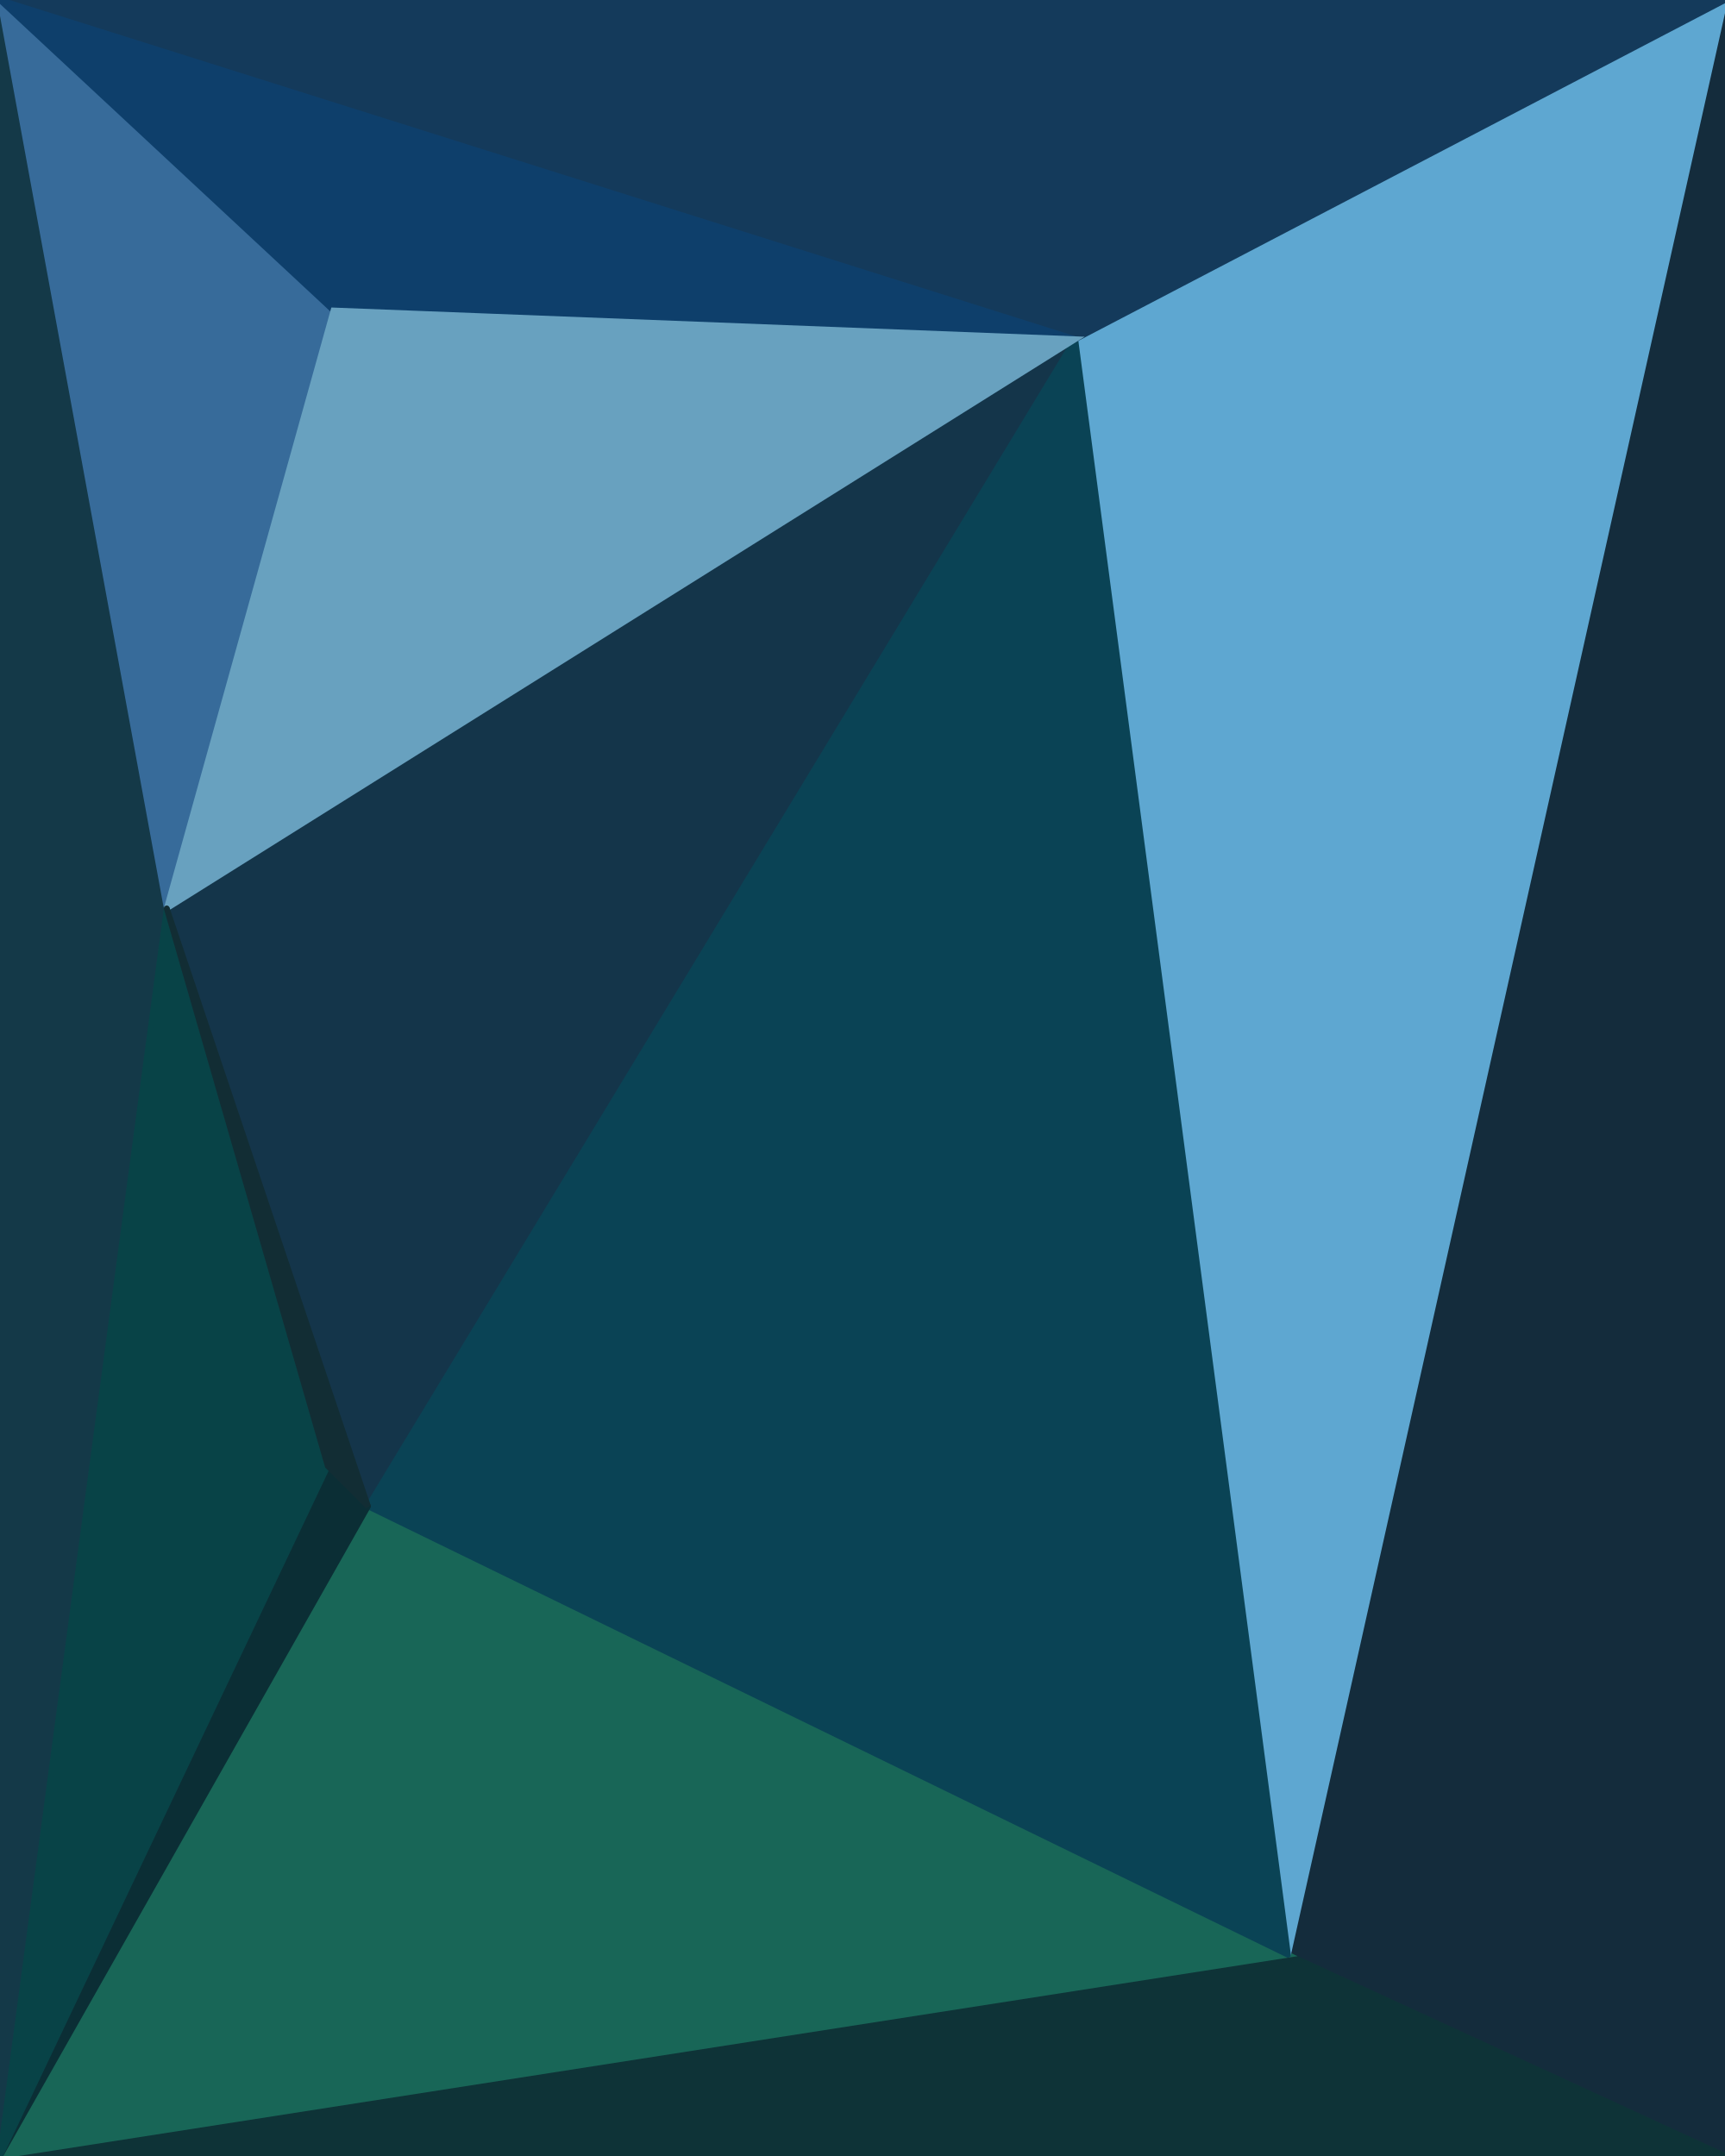
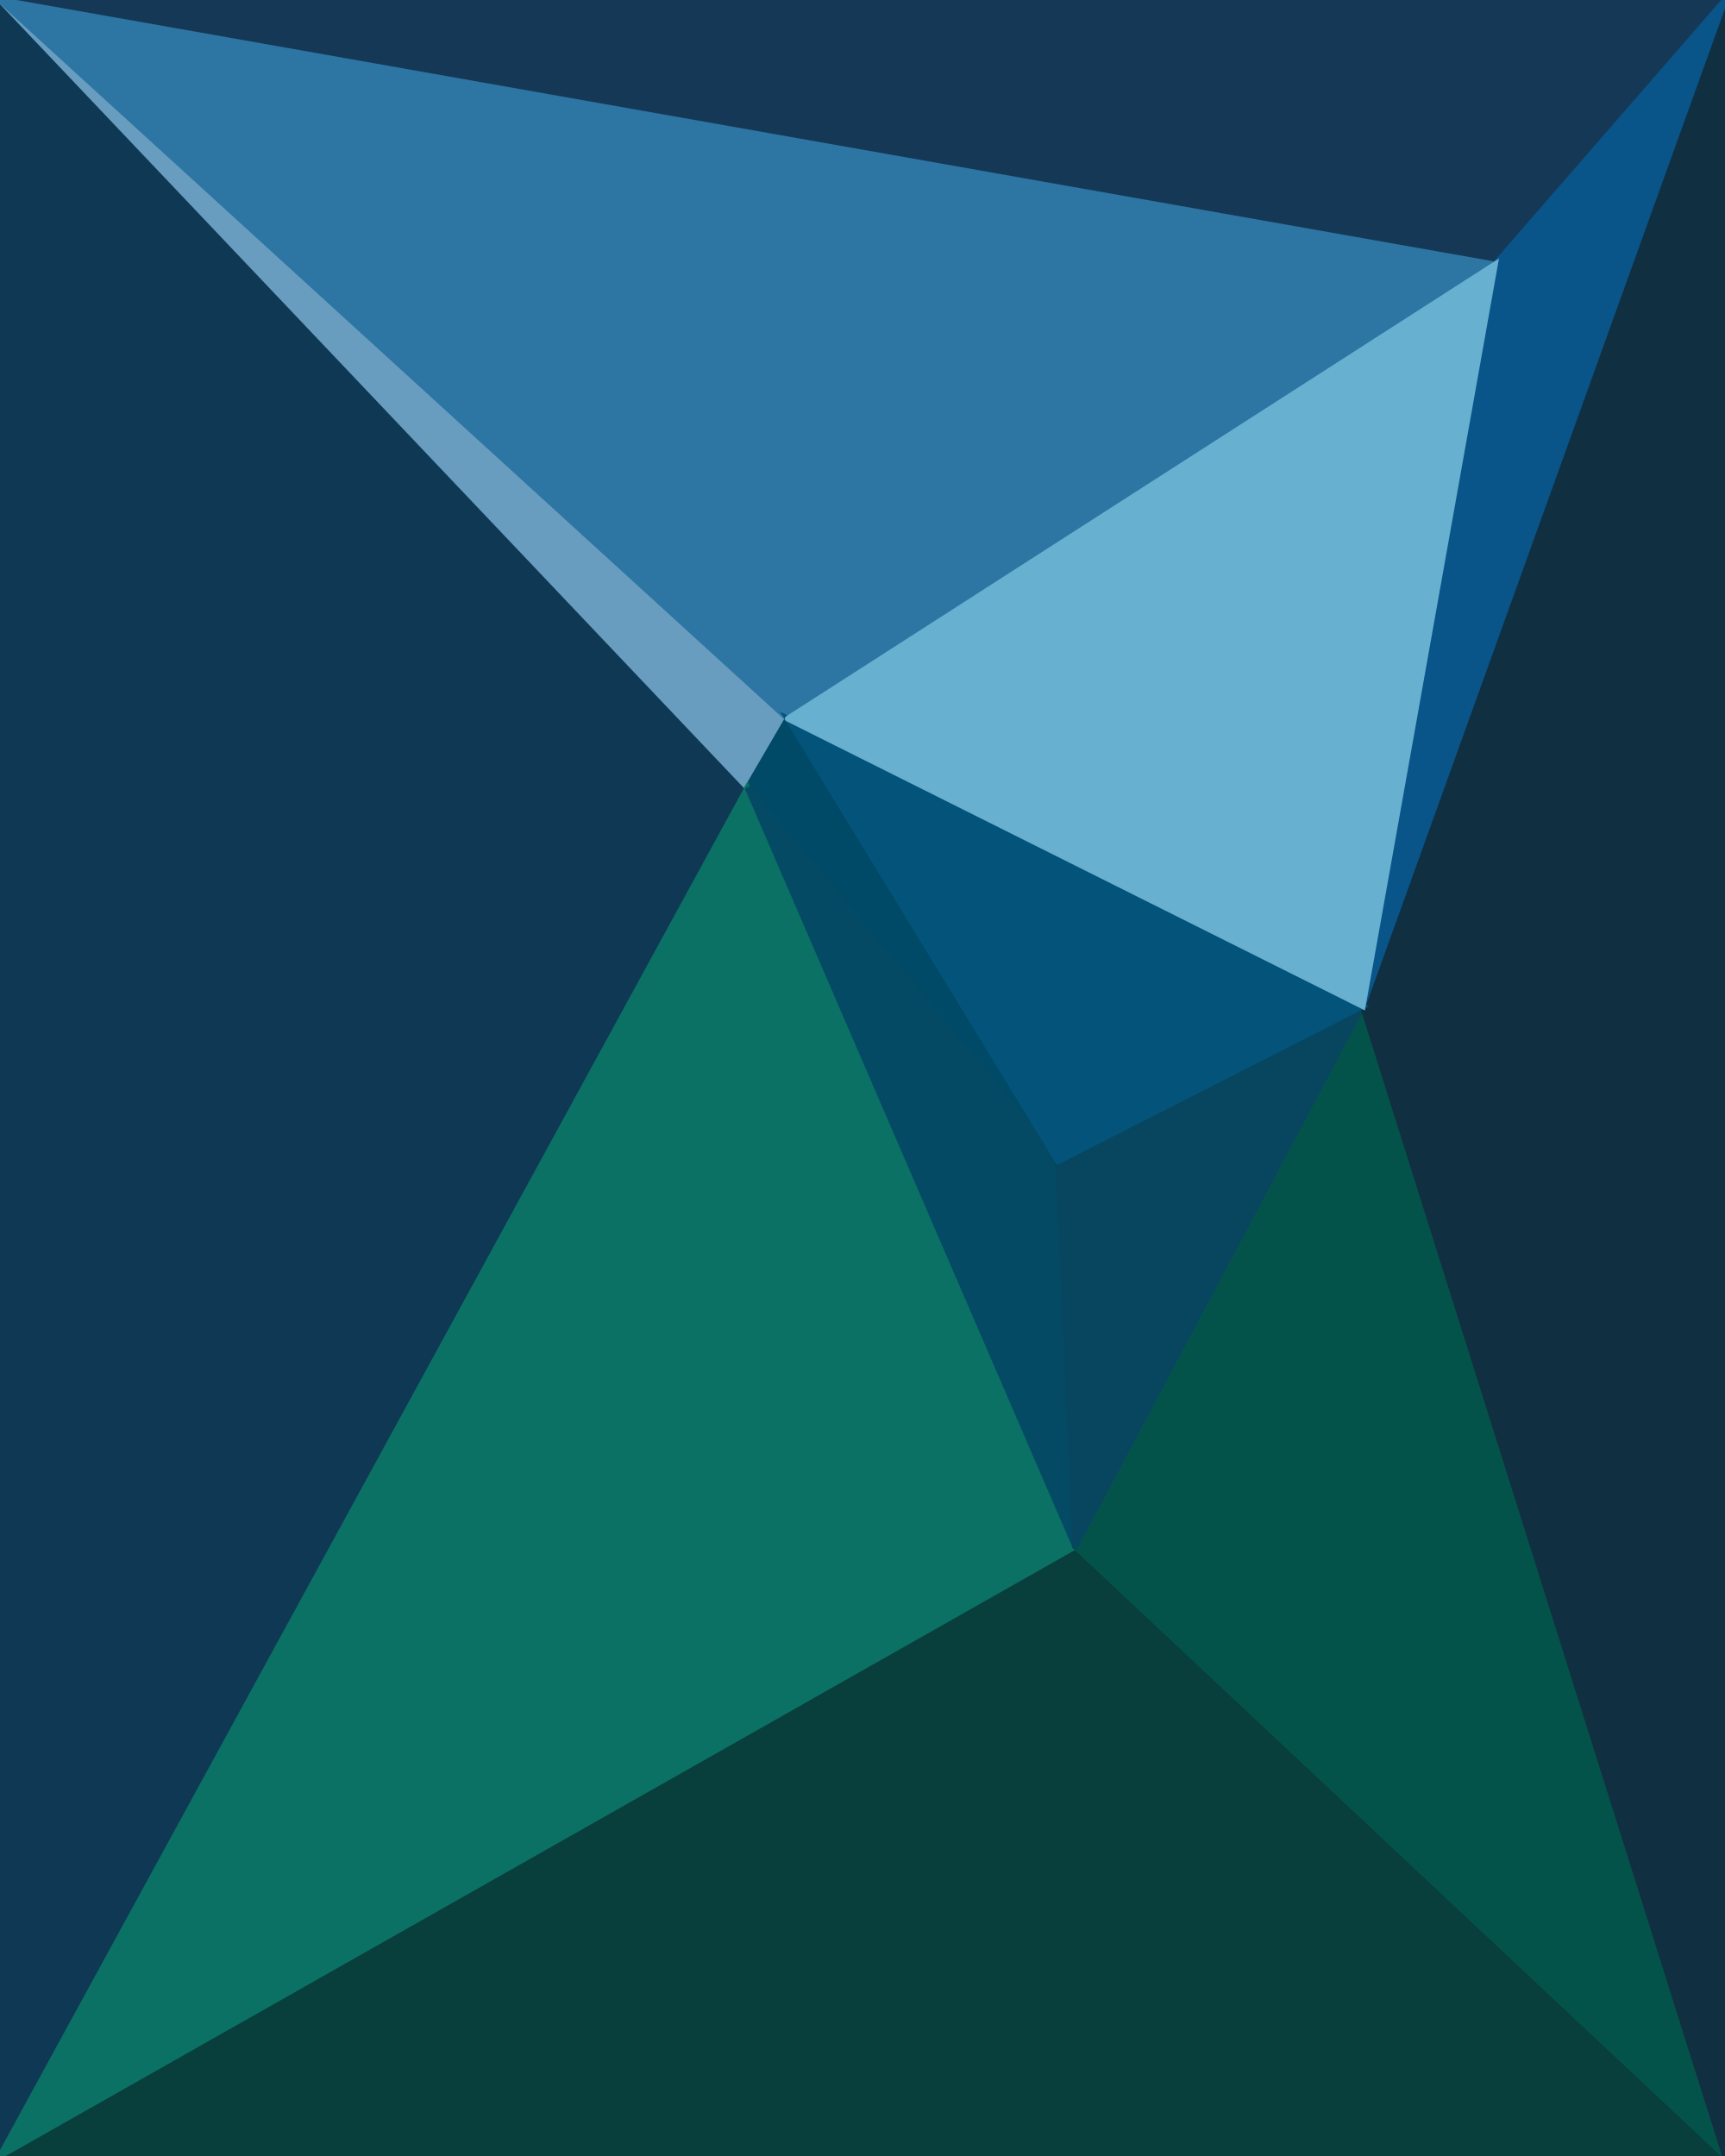
<svg xmlns="http://www.w3.org/2000/svg" width="300" height="375" viewBox="0 0 300 375">
  <g stroke-linecap="round">
-     <path fill="rgba(20,57,72,255)" stroke="rgba(20,57,72,255)" d="M0 375V0l29 158L0 375" />
-     <path fill="rgba(20,44,60,255)" stroke="rgba(20,44,60,255)" d="M300 0v375l-76-35L300 0" />
-     <path fill="rgba(14,51,55,255)" stroke="rgba(14,51,55,255)" d="M300 375H0l224-35 76 35" />
-     <path fill="rgba(24,102,87,255)" stroke="rgba(24,102,87,255)" d="m0 375 64-113 160 78L0 375" />
-     <path fill="rgba(55,107,154,255)" stroke="rgba(55,107,154,255)" d="M29 158 0 0l58 54-29 104" />
-     <path fill="rgba(20,53,74,255)" stroke="rgba(20,53,74,255)" d="M64 262 29 158l158-99L64 262" />
-     <path fill="rgba(94,167,209,255)" stroke="rgba(94,167,209,255)" d="m300 0-76 340-37-281L300 0" />
-     <path fill="rgba(10,67,85,255)" stroke="rgba(10,67,85,255)" d="M224 340 64 262 187 59l37 281" />
-     <path fill="rgba(20,58,91,255)" stroke="rgba(20,58,91,255)" d="M0 0h300L187 59 0 0" />
-     <path fill="rgba(14,63,107,255)" stroke="rgba(14,63,107,255)" d="M58 54 0 0l187 59-129-5" />
-     <path fill="rgba(104,161,191,255)" stroke="rgba(104,161,191,255)" d="M29 158 58 54l129 5-158 99" />
-     <path fill="rgba(11,46,53,255)" stroke="rgba(11,46,53,255)" d="M64 262 0 375l57-120 7 7" />
-     <path fill="rgba(8,67,71,255)" stroke="rgba(8,67,71,255)" d="m0 375 29-217 28 97L0 375" />
-     <path fill="rgba(18,45,52,255)" stroke="rgba(18,45,52,255)" d="m29 158 35 104-7-7-28-97" />
+     <path fill="rgba(8,62,60,255)" stroke="rgba(8,62,60,255)" d="M300 375H0l187-106 113 106" />
+     <path fill="rgba(14,56,84,255)" stroke="rgba(14,56,84,255)" d="M0 375V0l130 137L0 375" />
+     <path fill="rgba(104,157,191,255)" stroke="rgba(104,157,191,255)" d="m0 0 137 125-7 12L0 0" />
+     <path fill="rgba(0,74,104,255)" stroke="rgba(0,74,104,255)" d="m137 125 47 77-54-65 7-12" />
+     <path fill="rgba(11,113,100,255)" stroke="rgba(11,113,100,255)" d="M187 269 0 375l130-238 57 132" />
+     <path fill="rgba(4,74,100,255)" stroke="rgba(4,74,100,255)" d="m184 202 3 67-57-132 54 65" />
+     <path fill="rgba(21,56,86,255)" stroke="rgba(21,56,86,255)" d="M0 0h300l-40 46L0 0" />
+     <path fill="rgba(45,117,163,255)" stroke="rgba(45,117,163,255)" d="M137 125 0 0l260 46-123 79" />
+     <path fill="rgba(4,83,75,255)" stroke="rgba(4,83,75,255)" d="M300 375 187 269l50-94 63 200" />
+     <path fill="rgba(8,70,95,255)" stroke="rgba(8,70,95,255)" d="m187 269-3-67 53-27-50 94" />
+     <path fill="rgba(16,47,64,255)" stroke="rgba(16,47,64,255)" d="M300 0v375l-63-200L300 0" />
+     <path fill="rgba(9,84,137,255)" stroke="rgba(9,84,137,255)" d="m260 46 40-46-63 175 23-129" />
+     <path fill="rgba(3,83,122,255)" stroke="rgba(3,83,122,255)" d="m184 202-47-77 100 50-53 27" />
+     <path fill="rgba(103,176,208,255)" stroke="rgba(103,176,208,255)" d="m137 125 123-79-23 129-100-50" />
  </g>
</svg>
